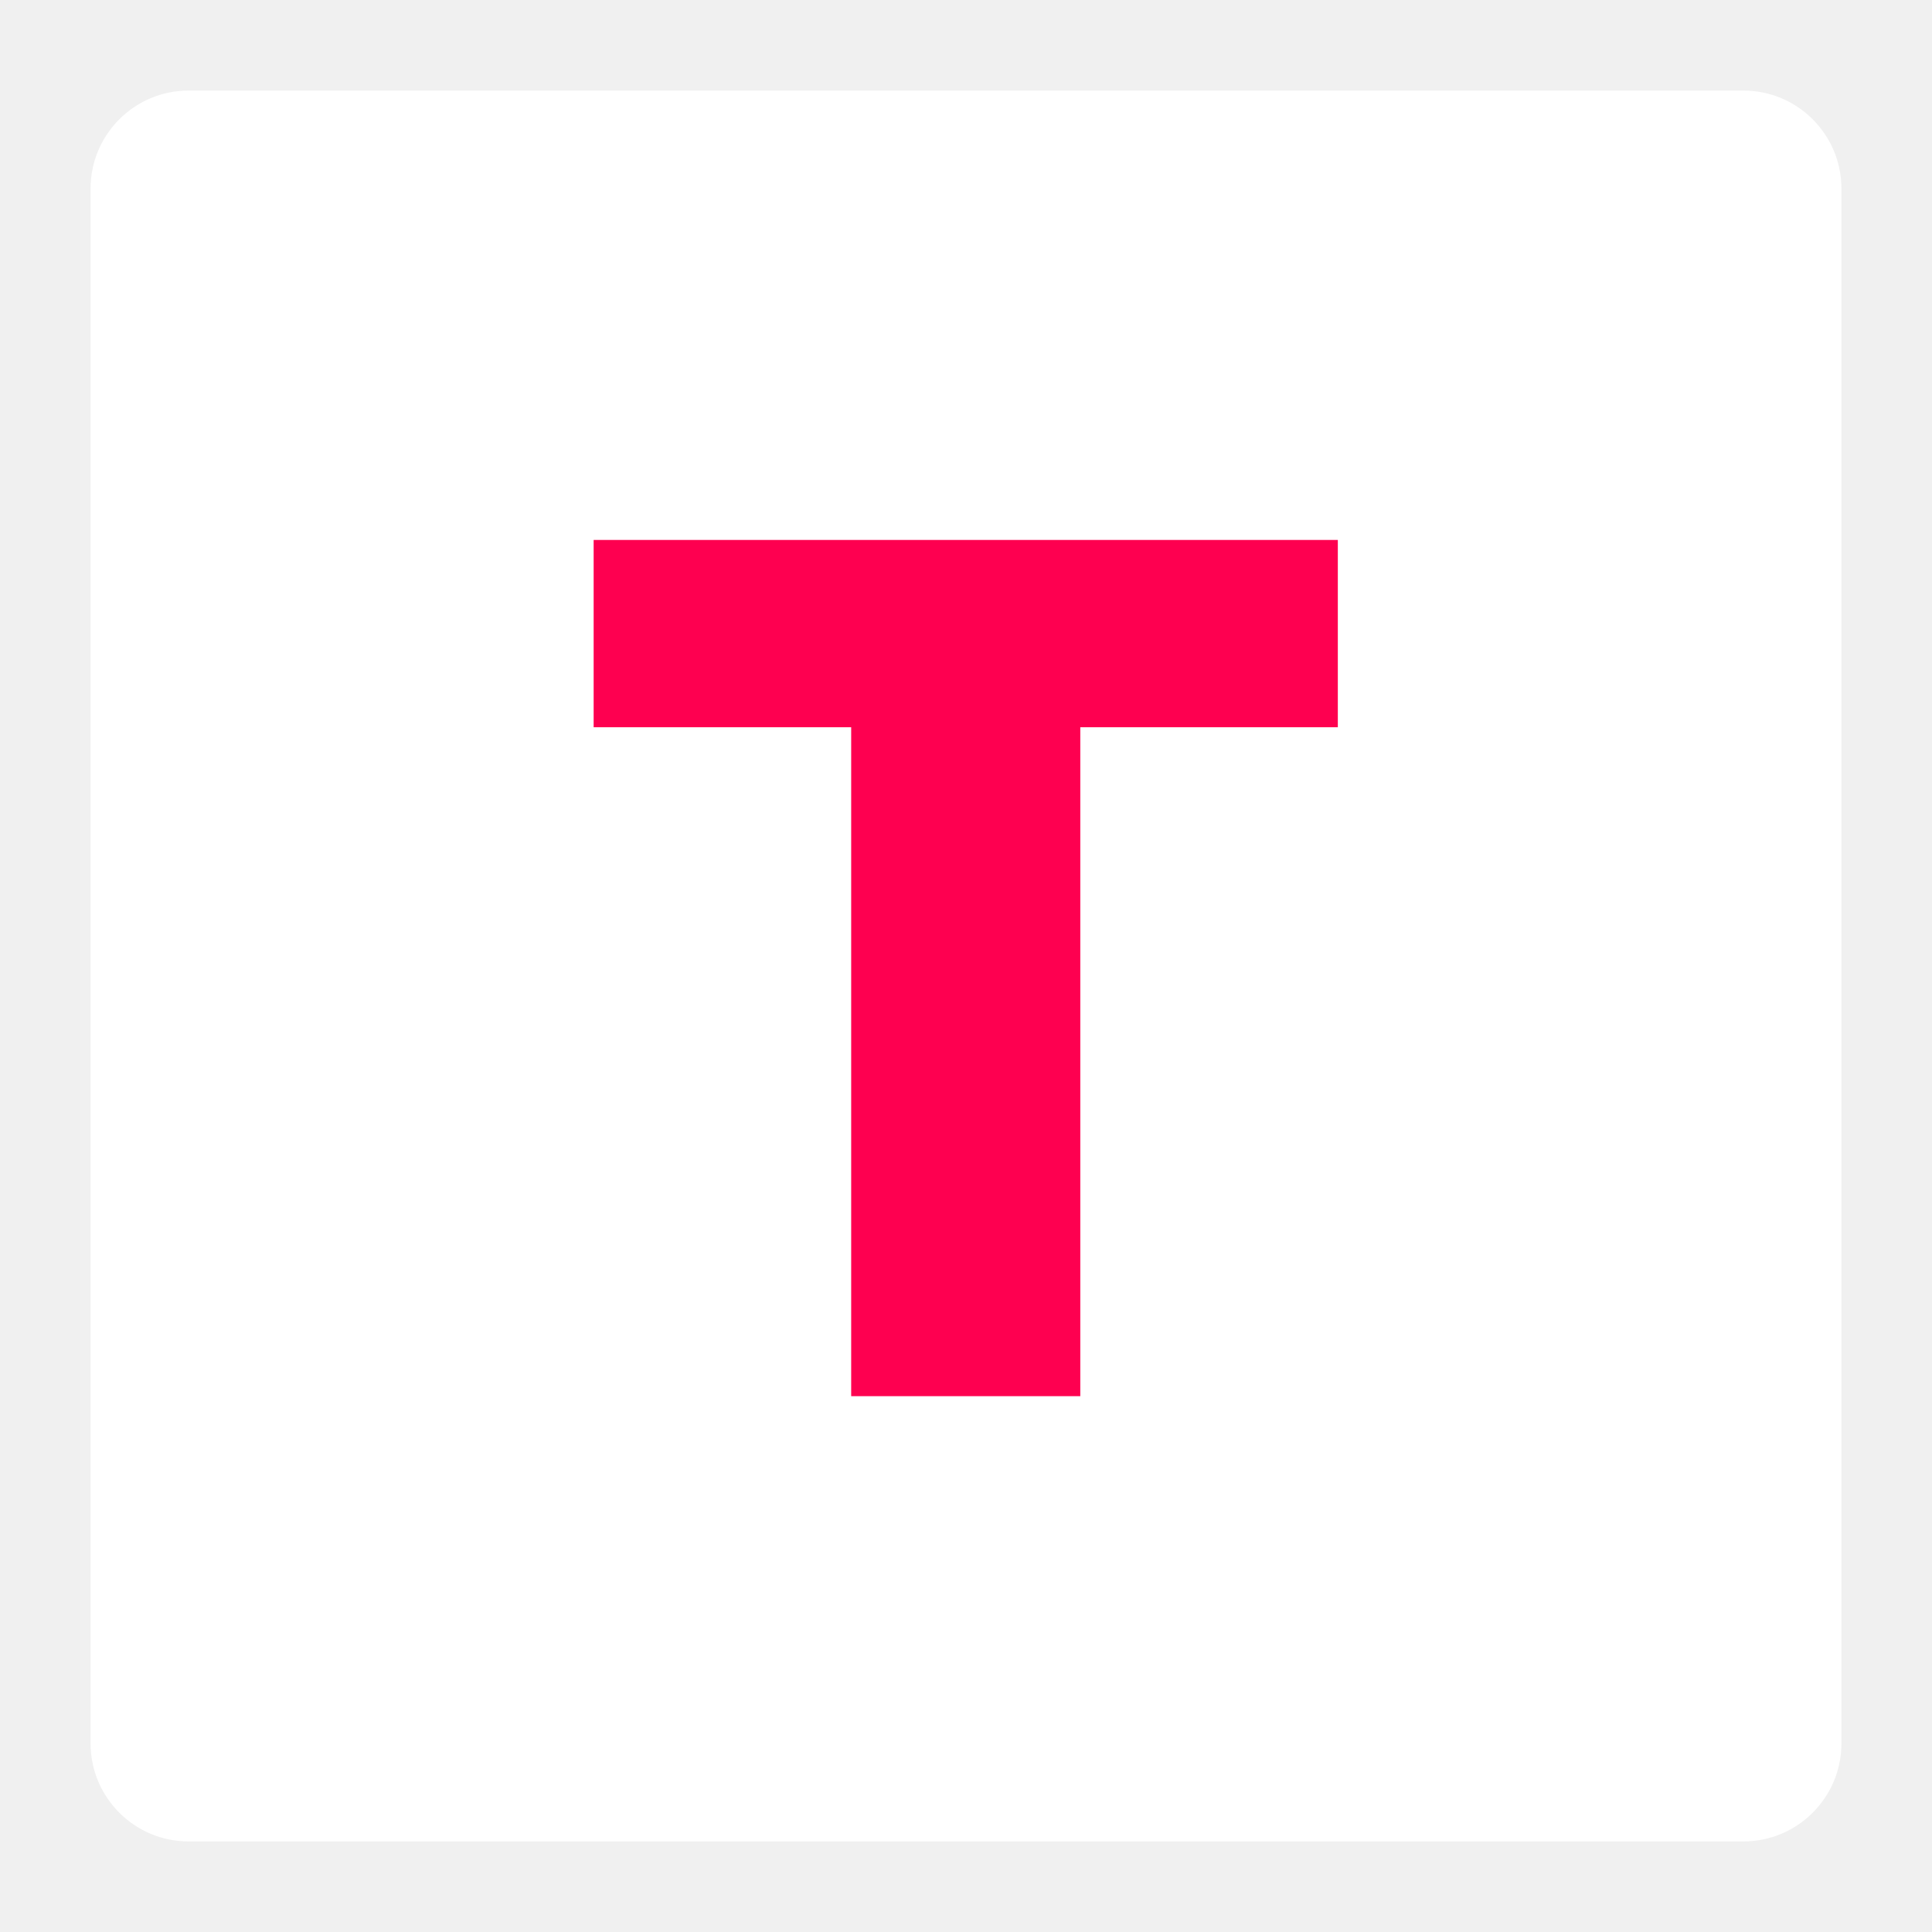
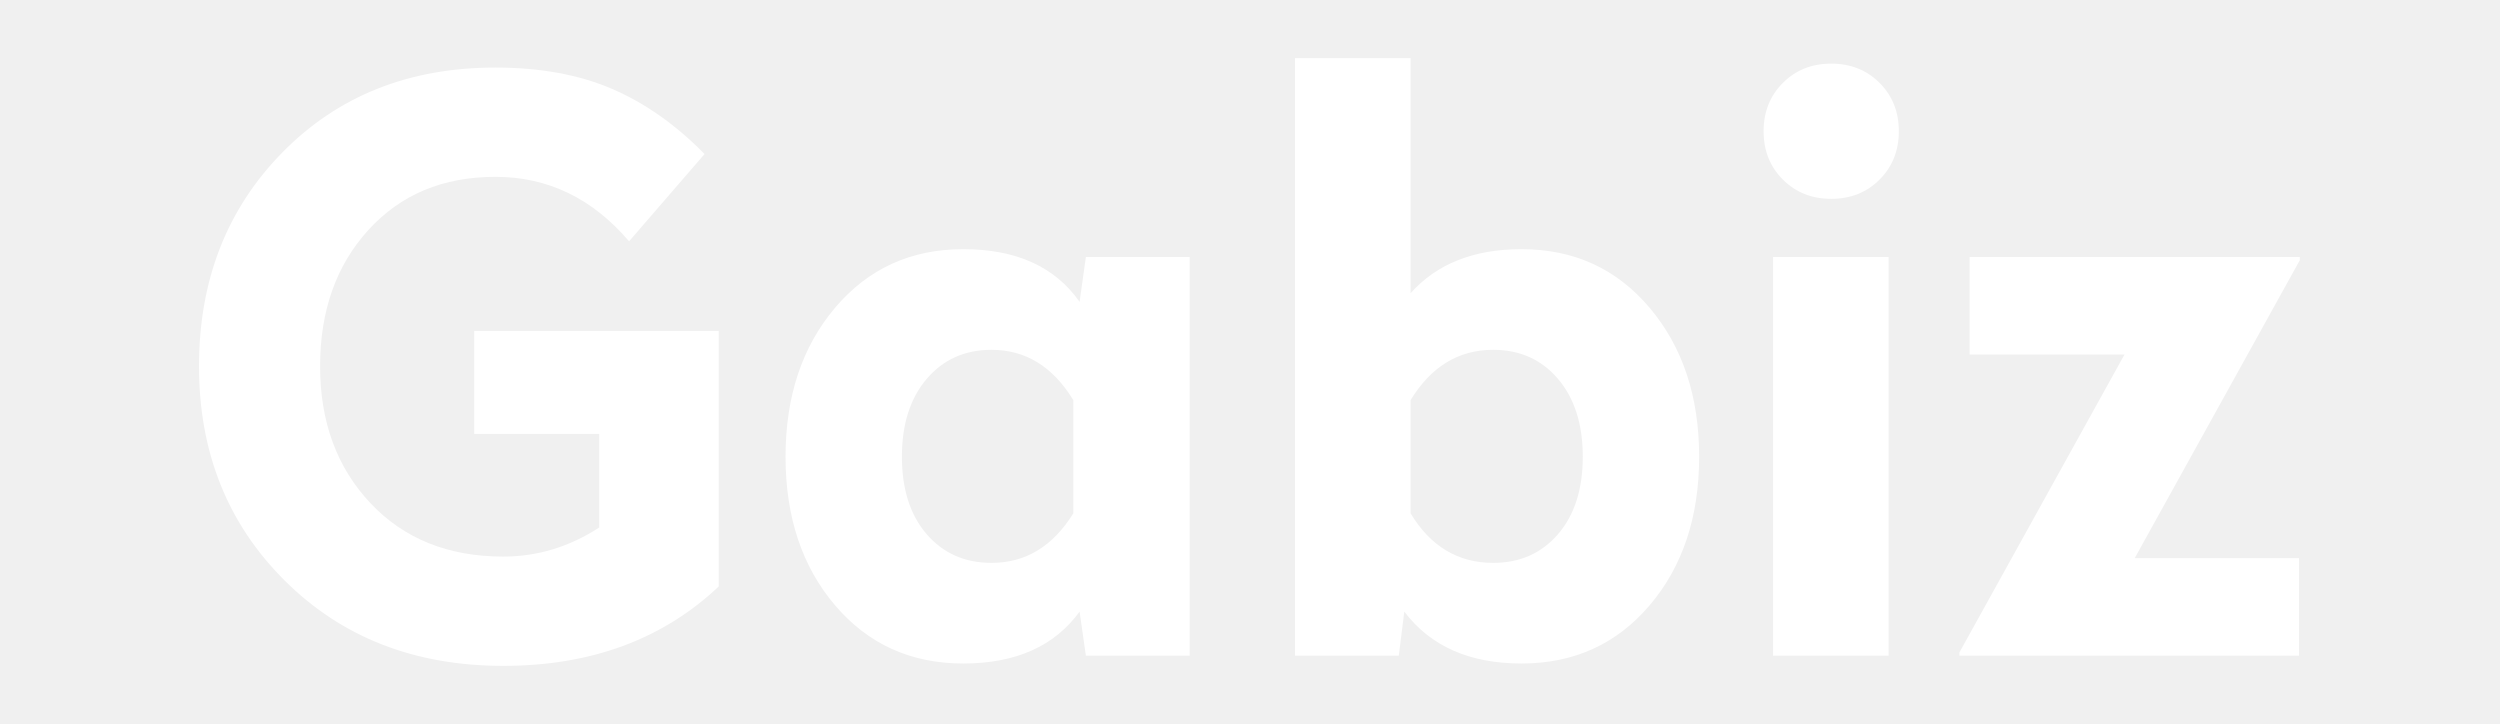
- <svg xmlns="http://www.w3.org/2000/svg" width="256" height="256" viewBox="0 0 256 256" fill="none">
-   <rect x="12" y="12" width="232" height="232" rx="13" fill="white" />
-   <path d="M78.661 96.364H112.786V185H143.144V96.364H177.269V71.546H78.661V96.364Z" fill="#FE0050" />
+ <svg xmlns="http://www.w3.org/2000/svg" xml:space="preserve" width="1285px" height="372px" version="1.1" style="shape-rendering:geometricPrecision; text-rendering:geometricPrecision; image-rendering:optimizeQuality; fill-rule:evenodd; clip-rule:evenodd" viewBox="0 0 1285 371.75">
+   <defs>
+     <style type="text/css">
+    
+     .fil0 {fill:white;fill-rule:nonzero}
+    
+   </style>
+   </defs>
+   <g id="Camada_x0020_1">
+     <path class="fil0" d="M254.65 34.6c22.9,0 42.83,3.63 59.81,10.91 16.97,7.27 32.87,18.45 47.68,33.54l-38.79 44.86c-18.86,-22.09 -41.76,-33.14 -68.7,-33.14 -26.94,0 -48.7,9.09 -65.27,27.28 -16.57,18.18 -24.85,41.55 -24.85,70.11 0,28.56 8.62,52 25.86,70.32 17.25,18.32 40.01,27.48 68.3,27.48 17.51,0 33.95,-4.98 49.3,-14.95l0 -48.09 -64.25 0 0 -52.94 125.68 0 0 131.34c-28.83,27.21 -65.74,40.81 -110.73,40.81 -45.53,0 -82.98,-14.61 -112.35,-43.84 -29.36,-29.24 -44.05,-65.94 -44.05,-110.13 0,-44.18 14.28,-80.82 42.84,-109.92 28.56,-29.09 65.06,-43.64 109.52,-43.64z" />
+     <path id="_1" class="fil0" d="M495.1 127.95c27.21,0 47.15,9.02 59.81,27.07l3.23 -23.03 53.35 0 0 204.89 -53.35 0 -3.23 -22.63c-12.93,17.78 -32.87,26.67 -59.81,26.67 -26.94,0 -48.9,-9.97 -65.87,-29.9 -16.98,-19.94 -25.46,-45.4 -25.46,-76.38 0,-30.99 8.48,-56.51 25.46,-76.58 16.97,-20.08 38.93,-30.11 65.87,-30.11zm14.55 51.73c-13.74,0 -24.85,4.98 -33.34,14.95 -8.49,9.97 -12.73,23.3 -12.73,40.01 0,16.7 4.24,29.97 12.73,39.8 8.49,9.84 19.6,14.75 33.34,14.75 17.51,0 31.52,-8.48 42.03,-25.46l0 -58.19c-10.51,-17.24 -24.52,-25.86 -42.03,-25.86z" />
+     <path id="_2" class="fil0" d="M725.04 29.75l0 120.83c13.47,-15.09 32.47,-22.63 56.99,-22.63 26.94,0 48.89,10.03 65.87,30.11 16.97,20.07 25.46,45.59 25.46,76.58 0,30.98 -8.49,56.44 -25.46,76.38 -16.98,19.93 -38.93,29.9 -65.87,29.9 -26.68,0 -46.75,-8.89 -60.22,-26.67l-2.83 22.63 -53.34 0 0 -307.13 59.4 0zm42.44 149.93c-17.78,0 -31.93,8.62 -42.44,25.86l0 58.19c10.24,16.98 24.39,25.46 42.44,25.46 13.74,0 24.85,-4.91 33.34,-14.75 8.48,-9.83 12.73,-23.1 12.73,-39.8 0,-16.71 -4.25,-30.04 -12.73,-40.01 -8.49,-9.97 -19.6,-14.95 -33.34,-14.95z" />
+     <path id="_3" class="fil0" d="M970.75 131.99l0 204.89 -59.41 0 0 -204.89 59.41 0zm-54.35 -89.51c6.6,-6.6 14.88,-9.9 24.85,-9.9 9.97,0 18.25,3.3 24.85,9.9 6.6,6.6 9.9,14.88 9.9,24.85 0,9.97 -3.3,18.25 -9.9,24.85 -6.6,6.6 -14.88,9.9 -24.85,9.9 -9.97,0 -18.25,-3.3 -24.85,-9.9 -6.61,-6.6 -9.91,-14.88 -9.91,-24.85 0,-9.97 3.3,-18.25 9.91,-24.85z" />
+     <polygon id="_4" class="fil0" points="1182.11,131.99 1182.11,133.61 1097.24,286.77 1181.7,286.77 1181.7,336.88 1007.12,336.88 1007.12,335.26 1091.99,182.1 1012.37,182.1 1012.37,131.99 " />
+   </g>
</svg>
